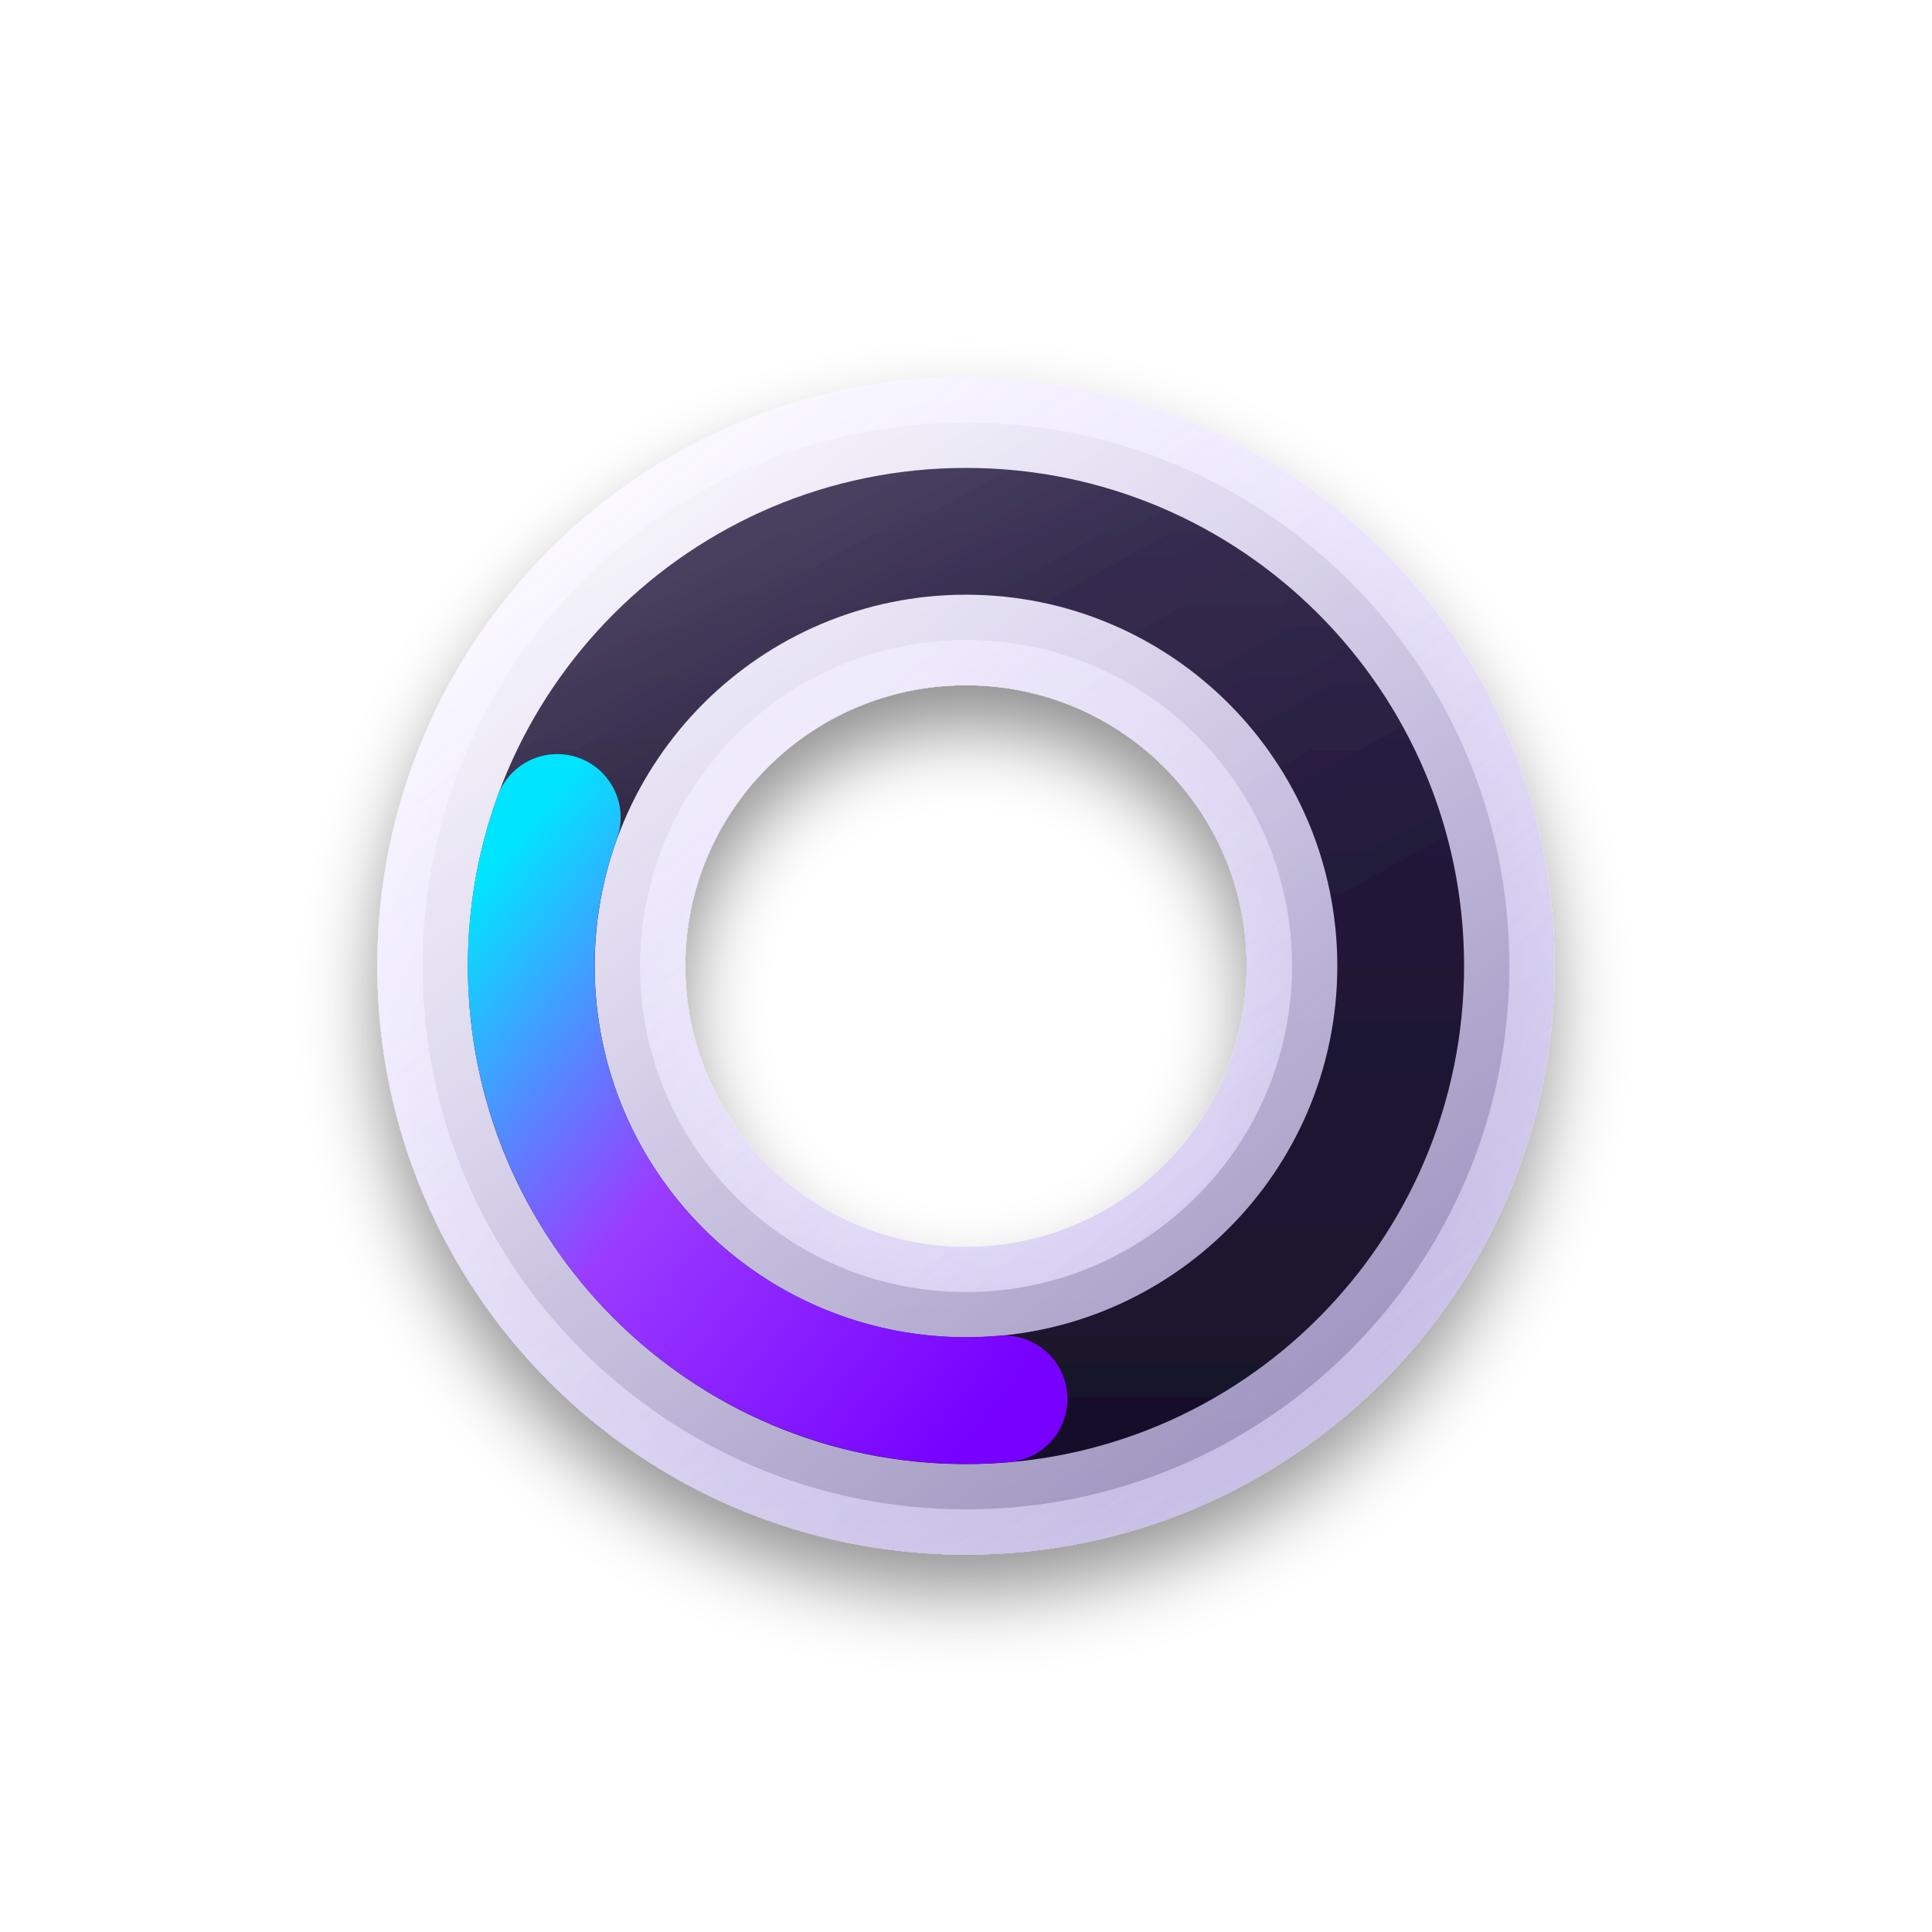
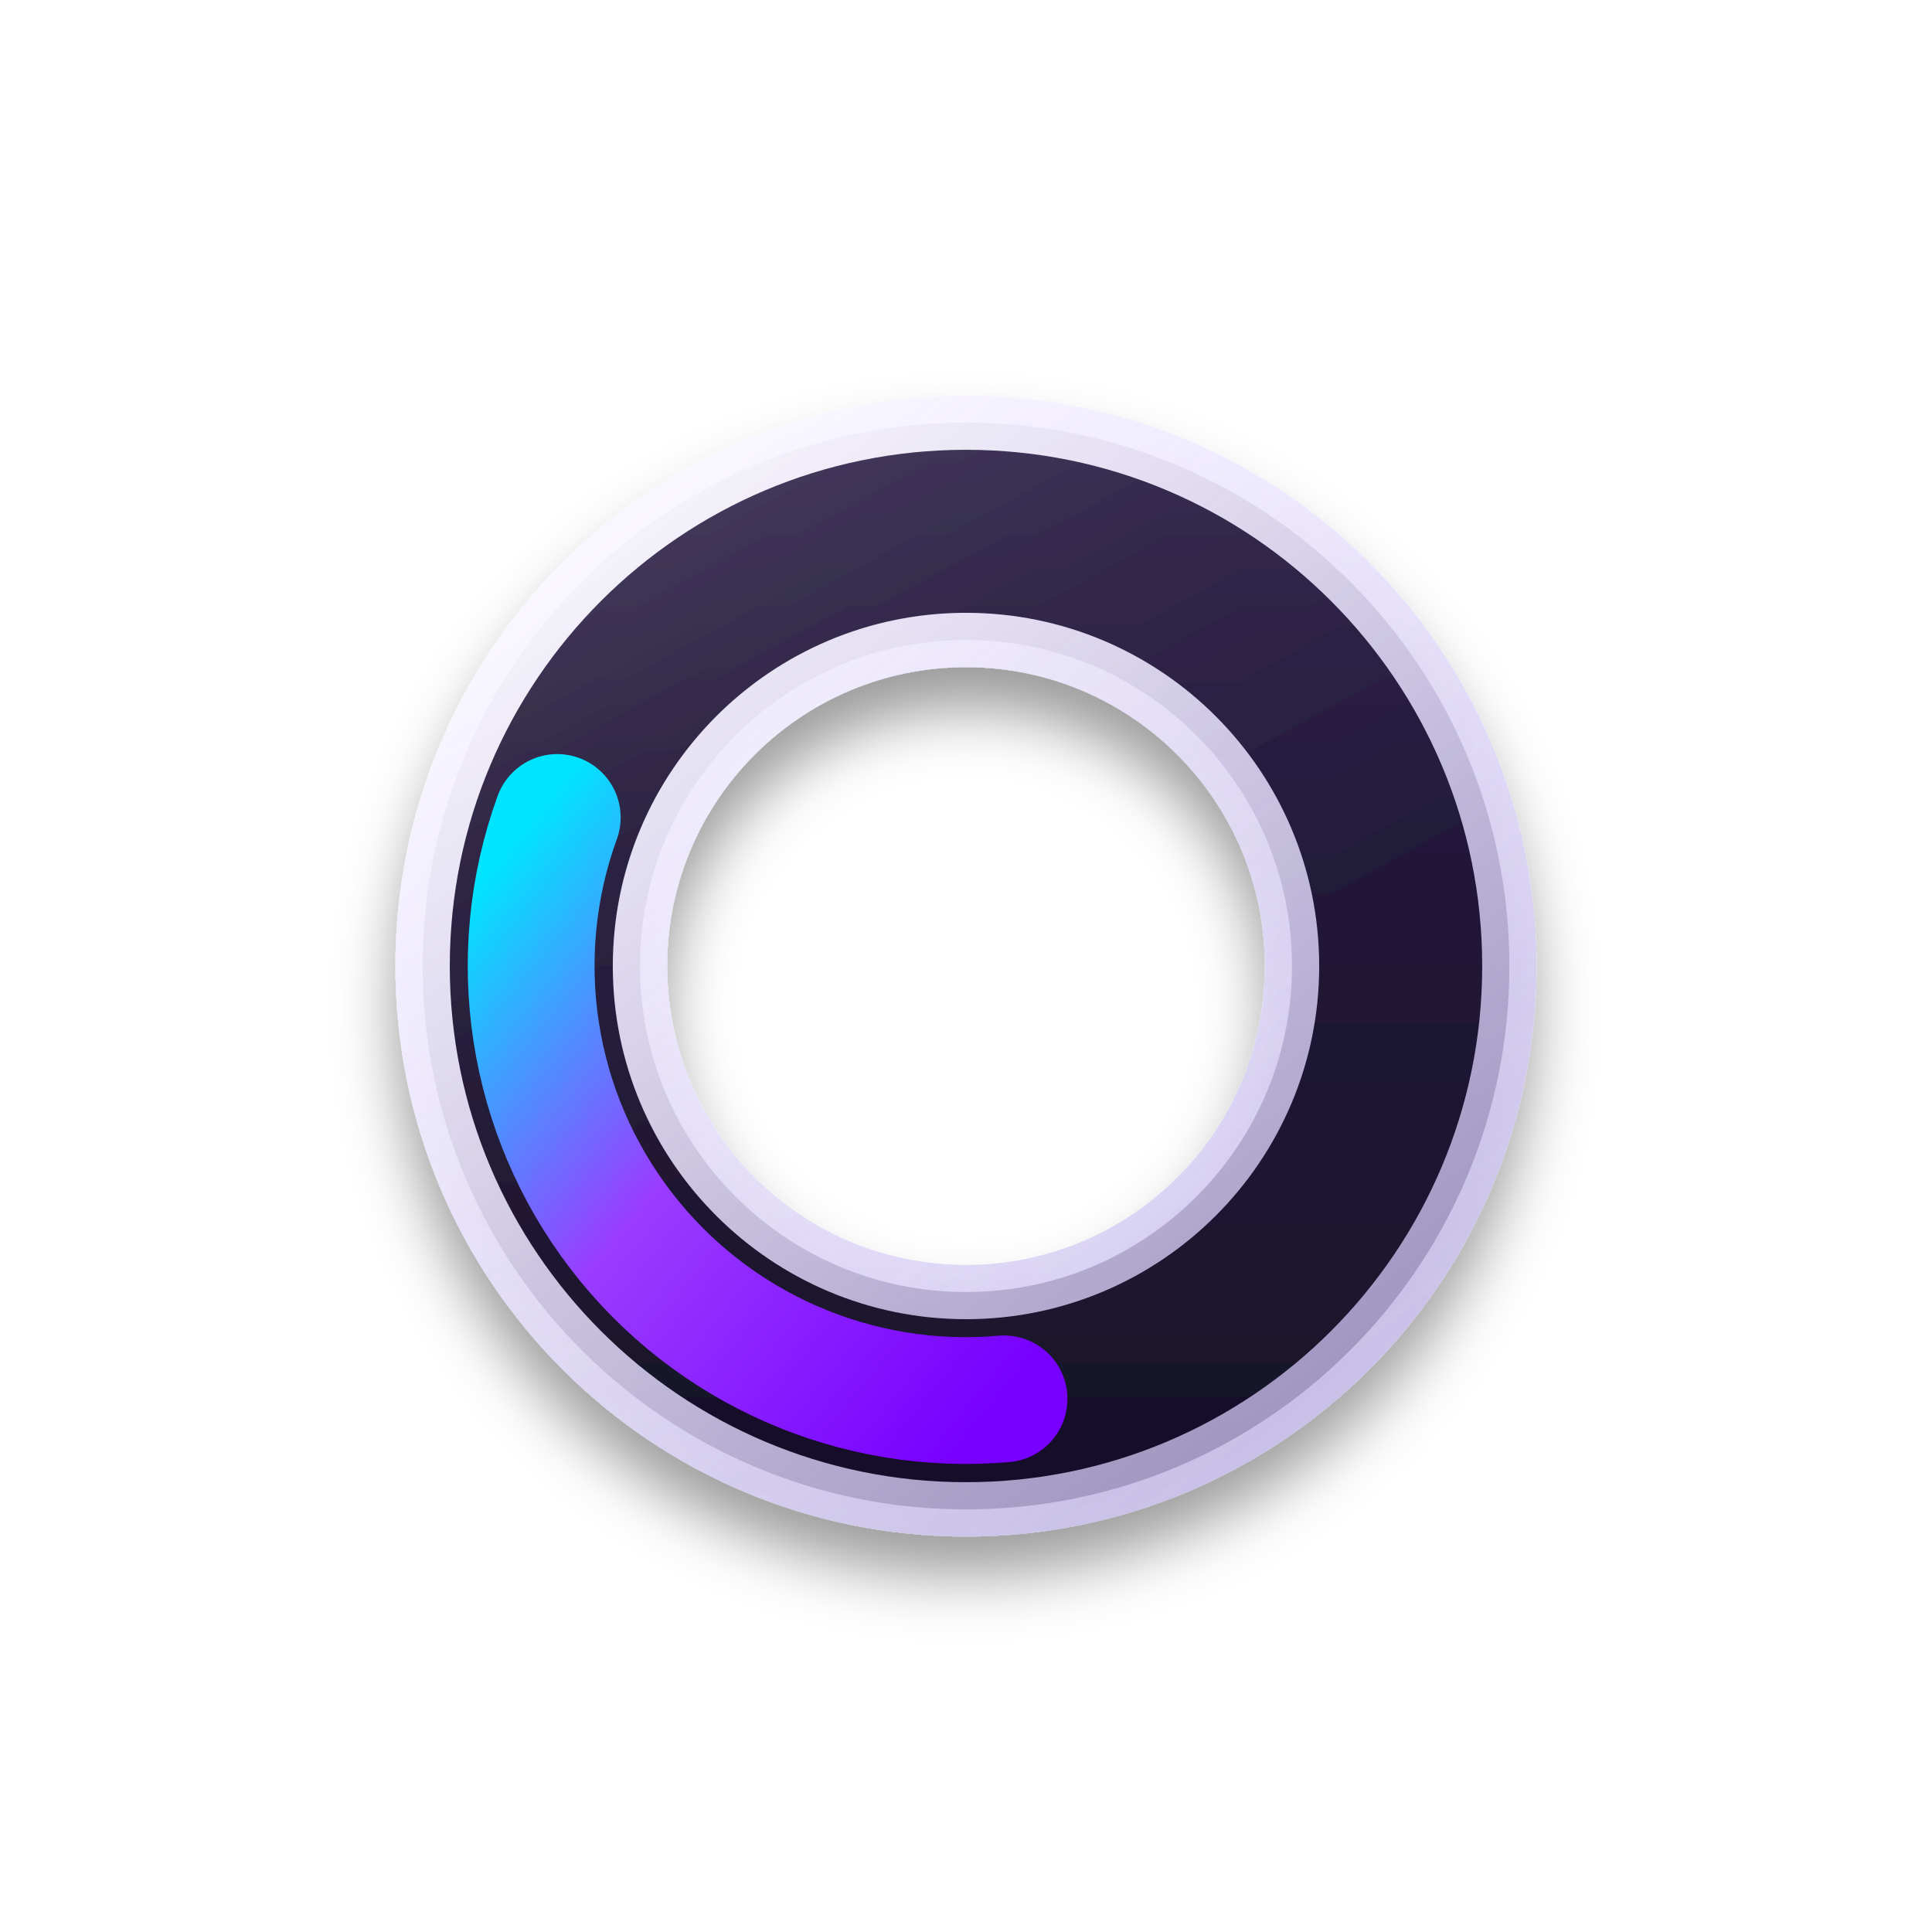
<svg xmlns="http://www.w3.org/2000/svg" xmlns:xlink="http://www.w3.org/1999/xlink" width="32" height="32" viewBox="0 0 32 32">
  <defs>
    <linearGradient id="body" x1="0" y1="0" x2="0" y2="1">
      <stop offset="0" stop-color="#2a1f45" />
      <stop offset="1" stop-color="#171028" />
    </linearGradient>
    <linearGradient id="edge" x1="0" y1="0" x2=".78" y2="1">
      <stop offset="0" stop-color="#ffffff" />
      <stop offset=".38" stop-color="#efeaff" stop-opacity=".92" />
      <stop offset="1" stop-color="#c6bbec" stop-opacity=".76" />
    </linearGradient>
    <linearGradient id="sheen" x1="0" y1="0" x2=".55" y2="1">
-       <stop offset="0" stop-color="#ffffff" stop-opacity=".26" />
-       <stop offset=".36" stop-color="#ffffff" stop-opacity=".07" />
+       <stop offset="0" stop-color="#ffffff" stop-opacity=".17" />
+       <stop offset=".36" stop-color="#ffffff" stop-opacity=".05" />
      <stop offset=".7" stop-color="#ffffff" stop-opacity="0" />
    </linearGradient>
    <linearGradient id="live" x1="0" y1="0" x2="1" y2="1">
      <stop offset="0" stop-color="#7700ff" />
      <stop offset=".55" stop-color="#9a3cff" />
      <stop offset="1" stop-color="#00e5ff" />
    </linearGradient>
    <filter id="drop" x="-45%" y="-45%" width="190%" height="190%">
-       <feDropShadow dx="0" dy=".7" stdDeviation=".6" flood-color="#04020a" flood-opacity=".45" />
+       <feDropShadow dx="0" dy=".7" stdDeviation=".5" flood-color="#04020a" flood-opacity=".4" />
    </filter>
    <path id="s0" d="M7.0 16a9.0 9.0 0 1 0 18.0 0a9.0 9.0 0 1 0 -18.0 0ZM10.6 16a5.4 5.4 0 1 0 10.8 0a5.4 5.4 0 1 0 -10.8 0Z" fill-rule="evenodd" />
  </defs>
  <g filter="url(#drop)">
-     <use xlink:href="#s0" fill="url(#body)" stroke="url(#edge)" stroke-width="1.5" stroke-linejoin="round" />
+     <use xlink:href="#s0" fill="url(#body)" stroke="url(#edge)" stroke-width="0.9" stroke-linejoin="round" />
    <use xlink:href="#s0" fill="url(#sheen)" />
  </g>
  <g transform="rotate(180 16 16)">
    <path d="M15.37 8.83A7.2 7.2 0 0 1 22.77 18.46" fill="none" stroke="url(#live)" stroke-width="2.1" stroke-linecap="round" />
  </g>
</svg>
